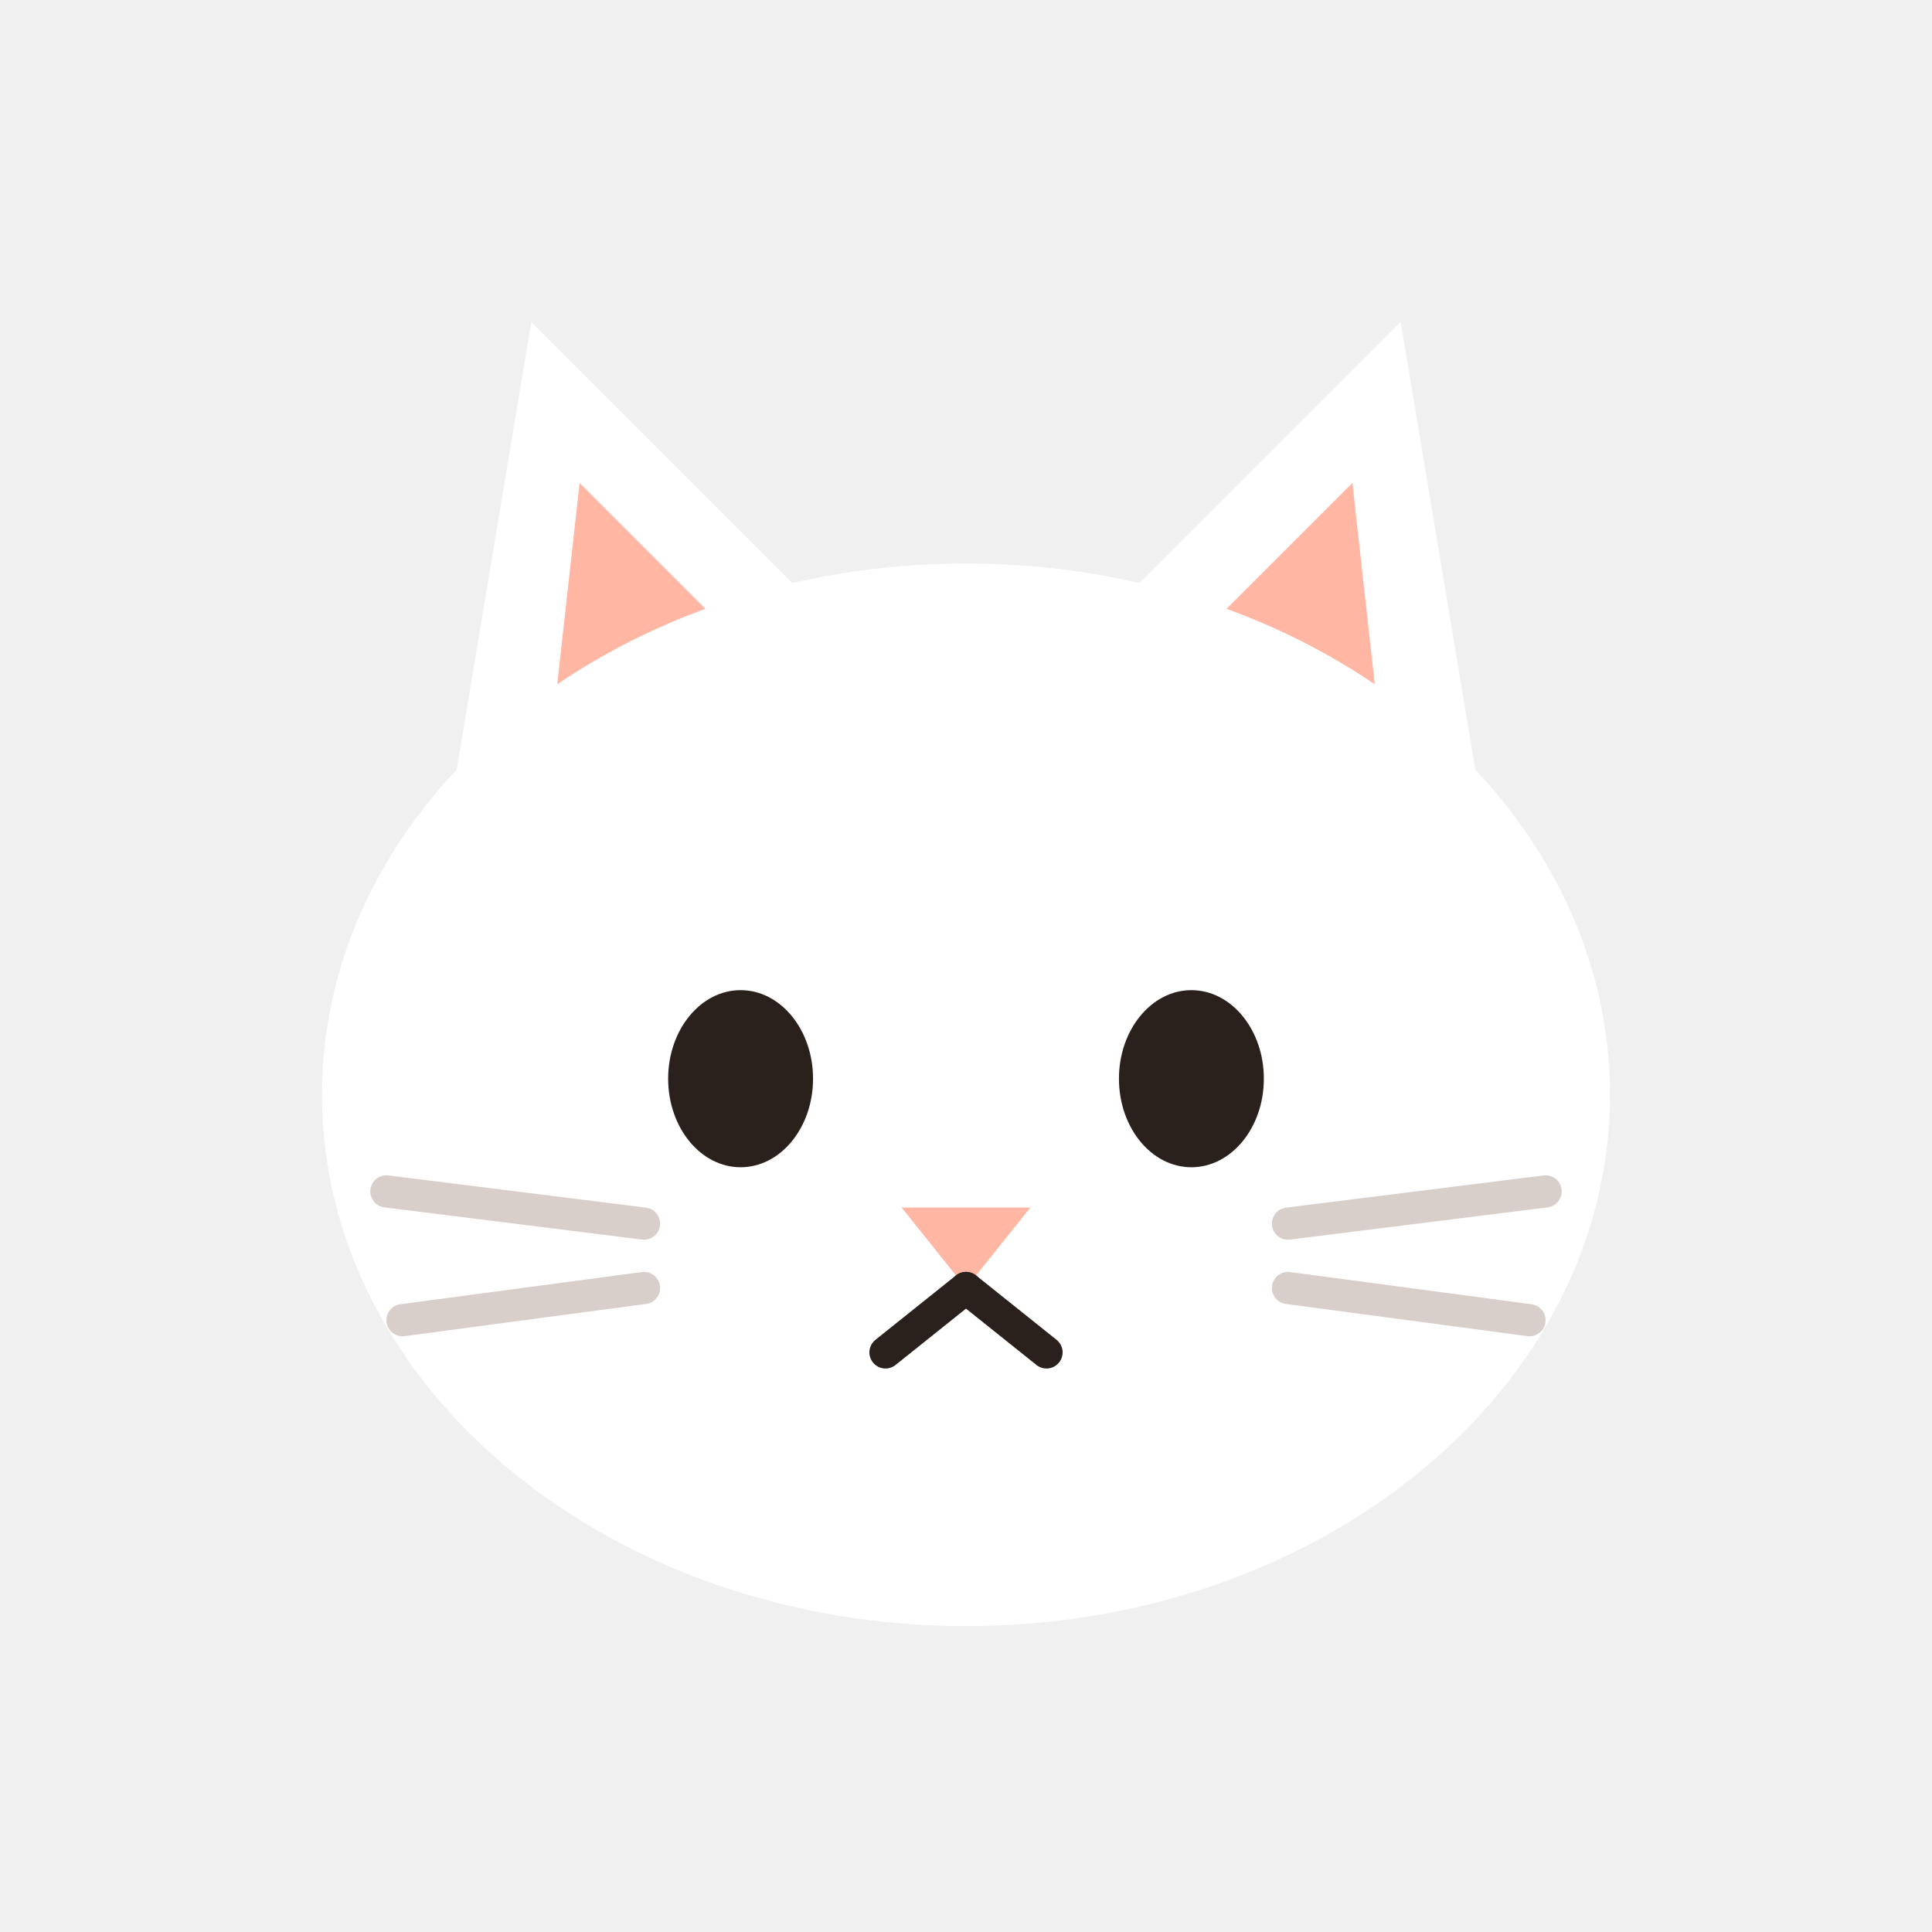
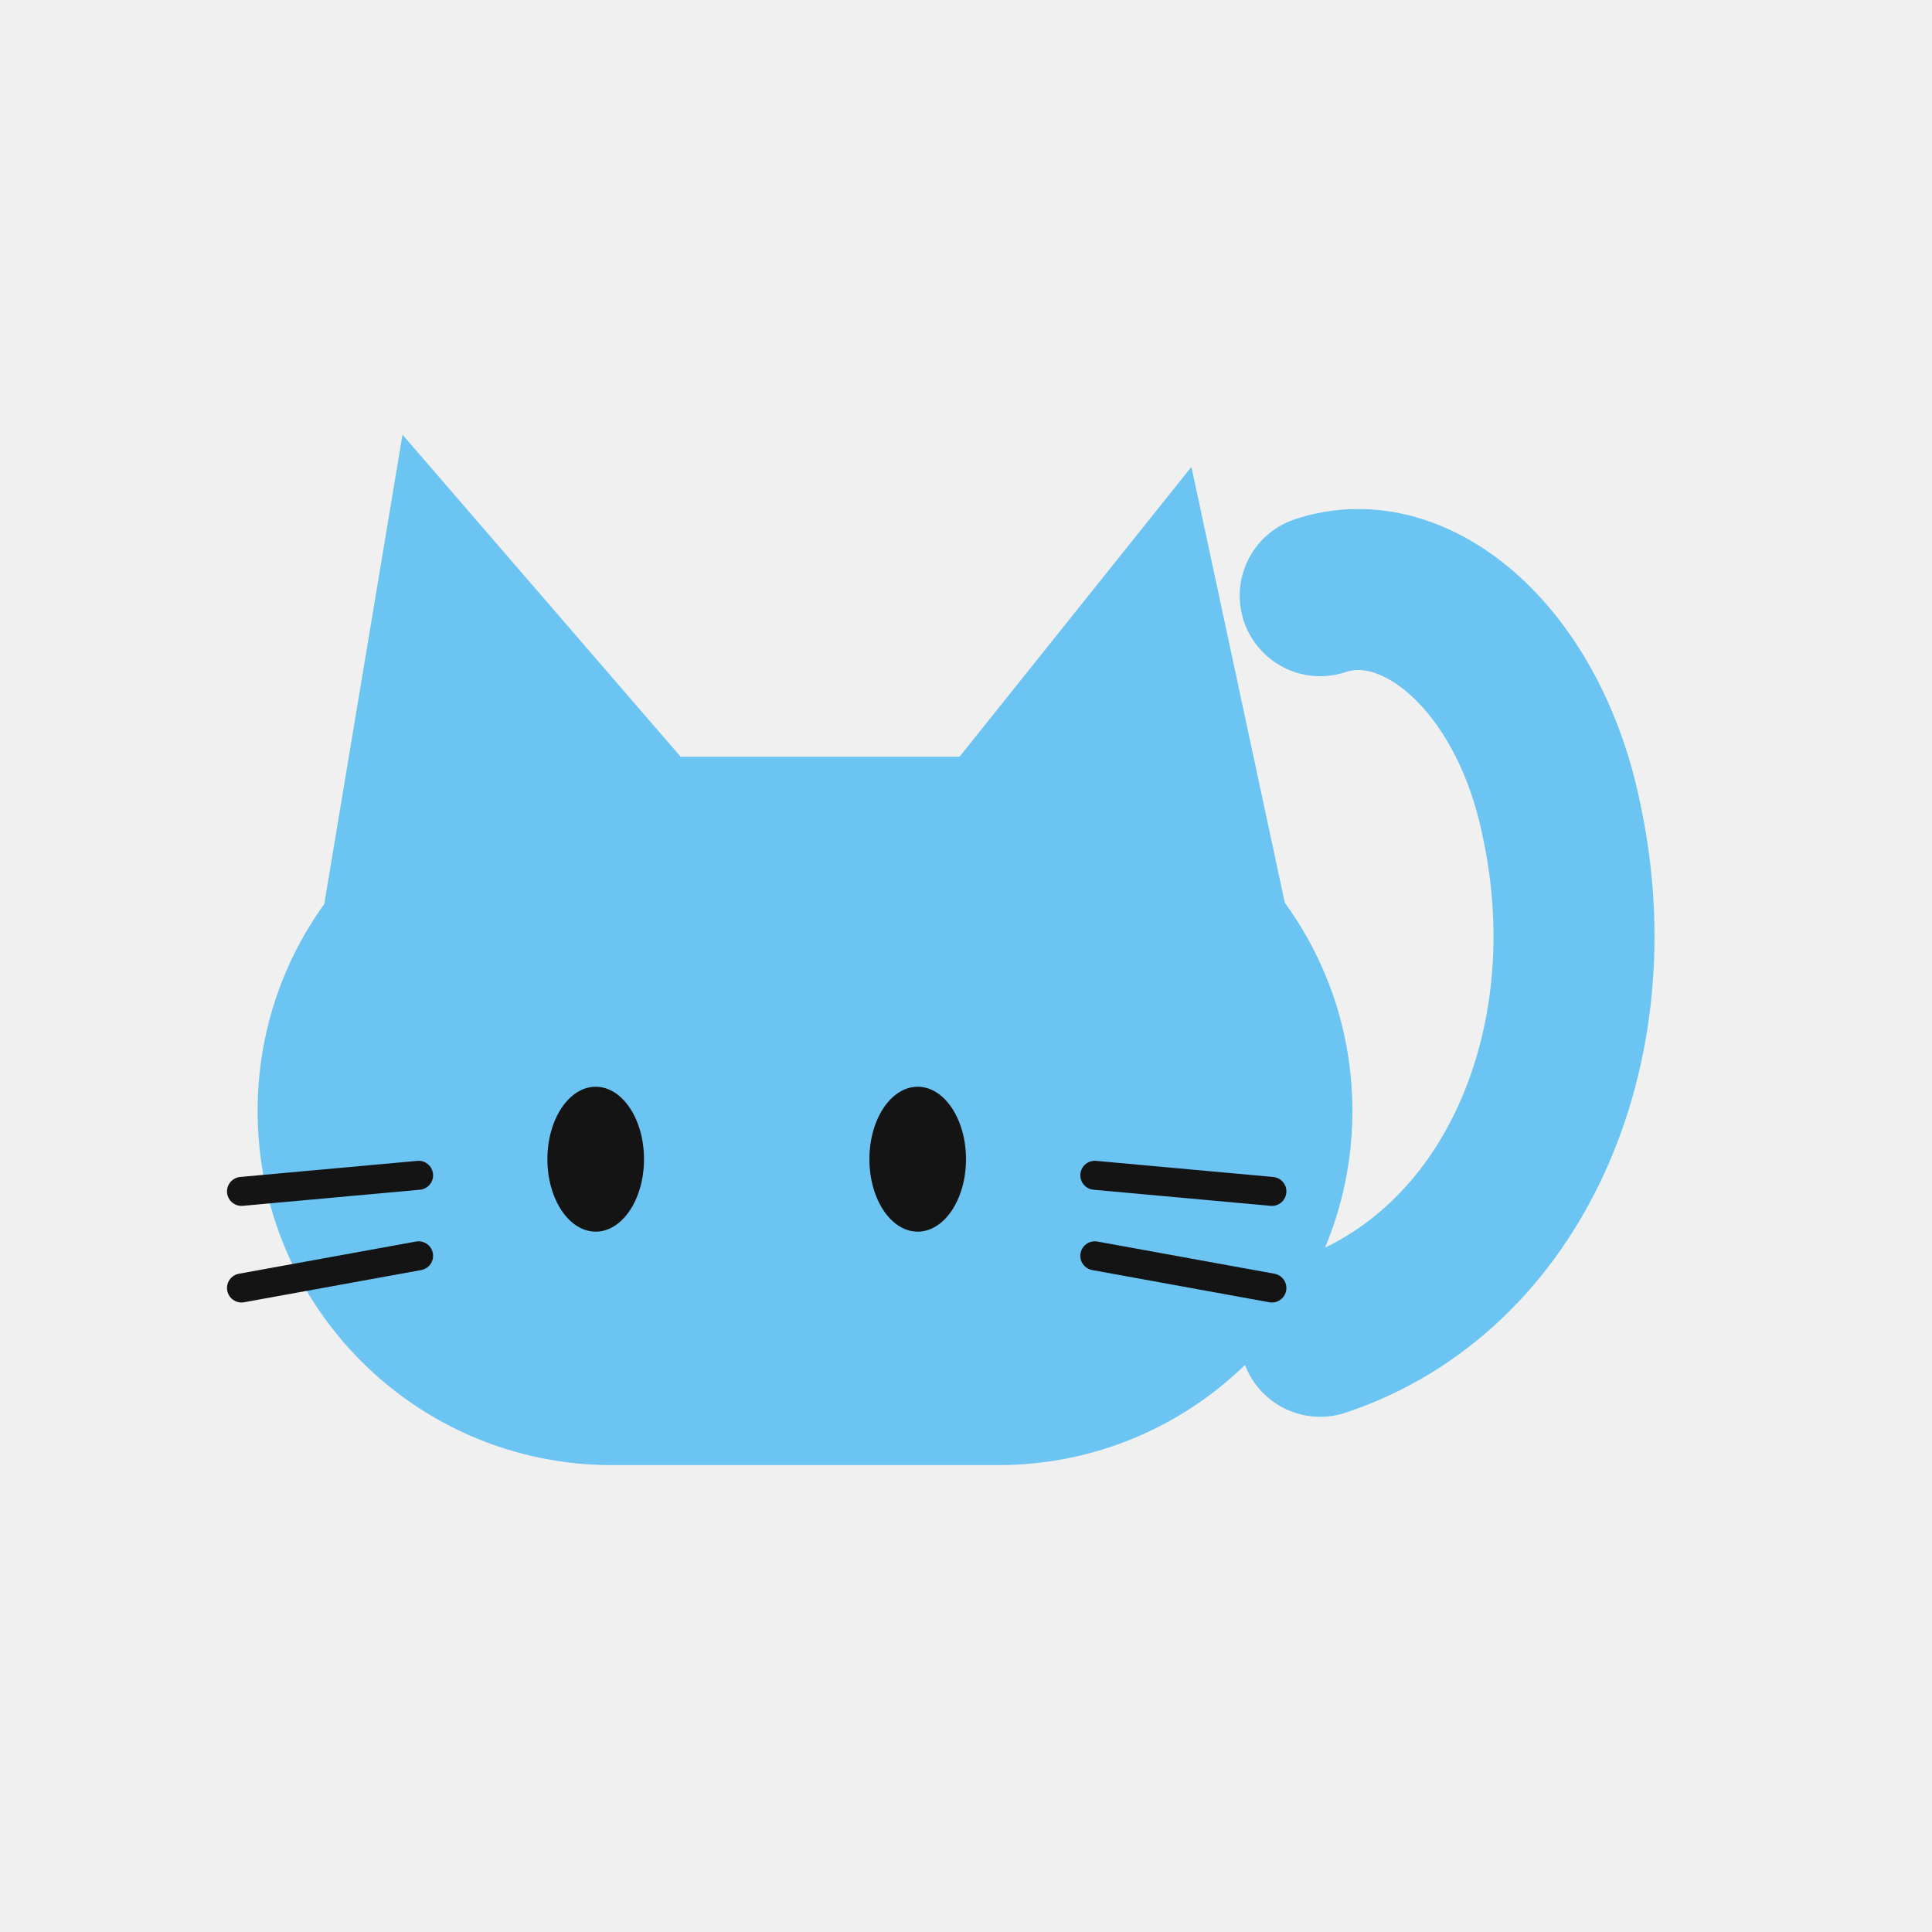
<svg xmlns="http://www.w3.org/2000/svg" viewBox="0 0 120 120">
-   <polygon points="27,56 33,20 55,42" fill="#FFFFFF" />
-   <polygon points="34,48 36,30 48,42" fill="#FFB6A3" />
-   <polygon points="93,56 87,20 65,42" fill="#FFFFFF" />
-   <polygon points="86,48 84,30 72,42" fill="#FFB6A3" />
-   <ellipse cx="60" cy="68" rx="40.0" ry="33.0" fill="#FFFFFF" />
-   <ellipse cx="46" cy="67" rx="4.5" ry="5.5" fill="#2A211D" />
-   <ellipse cx="74" cy="67" rx="4.5" ry="5.5" fill="#2A211D" />
-   <polygon points="56,75 64,75 60,80" fill="#FFB6A3" />
-   <polyline points="60,80 55,84" fill="none" stroke="#2A211D" stroke-width="2" stroke-linecap="round" />
-   <polyline points="60,80 65,84" fill="none" stroke="#2A211D" stroke-width="2" stroke-linecap="round" />
-   <polyline points="24,74 40,76" fill="none" stroke="#D8CFCA" stroke-width="2" stroke-linecap="round" />
-   <polyline points="25,82 40,80" fill="none" stroke="#D8CFCA" stroke-width="2" stroke-linecap="round" />
-   <polyline points="96,74 80,76" fill="none" stroke="#D8CFCA" stroke-width="2" stroke-linecap="round" />
-   <polyline points="95,82 80,80" fill="none" stroke="#D8CFCA" stroke-width="2" stroke-linecap="round" />
+   <path d="M82,83 C94,79 100,65 97,51 C95,41 88,35 82,37" fill="none" stroke="#6CC4F2" stroke-width="10" stroke-linecap="round" />
+   <polygon points="20,57 25,27 44,49" fill="#6CC4F2" />
+   <polygon points="58,49 74,29 80,57" fill="#6CC4F2" />
+   <rect x="16" y="47" width="68" height="44" rx="22" fill="#6CC4F2" />
+   <ellipse cx="37" cy="72" rx="3.0" ry="4.5" fill="#141414" />
+   <ellipse cx="57" cy="72" rx="3.0" ry="4.5" fill="#141414" />
+   <polyline points="15,74 26,73" fill="none" stroke="#141414" stroke-width="1.8" stroke-linecap="round" />
+   <polyline points="15,80 26,78" fill="none" stroke="#141414" stroke-width="1.8" stroke-linecap="round" />
+   <polyline points="68,73 79,74" fill="none" stroke="#141414" stroke-width="1.8" stroke-linecap="round" />
+   <polyline points="68,78 79,80" fill="none" stroke="#141414" stroke-width="1.8" stroke-linecap="round" />
</svg>
